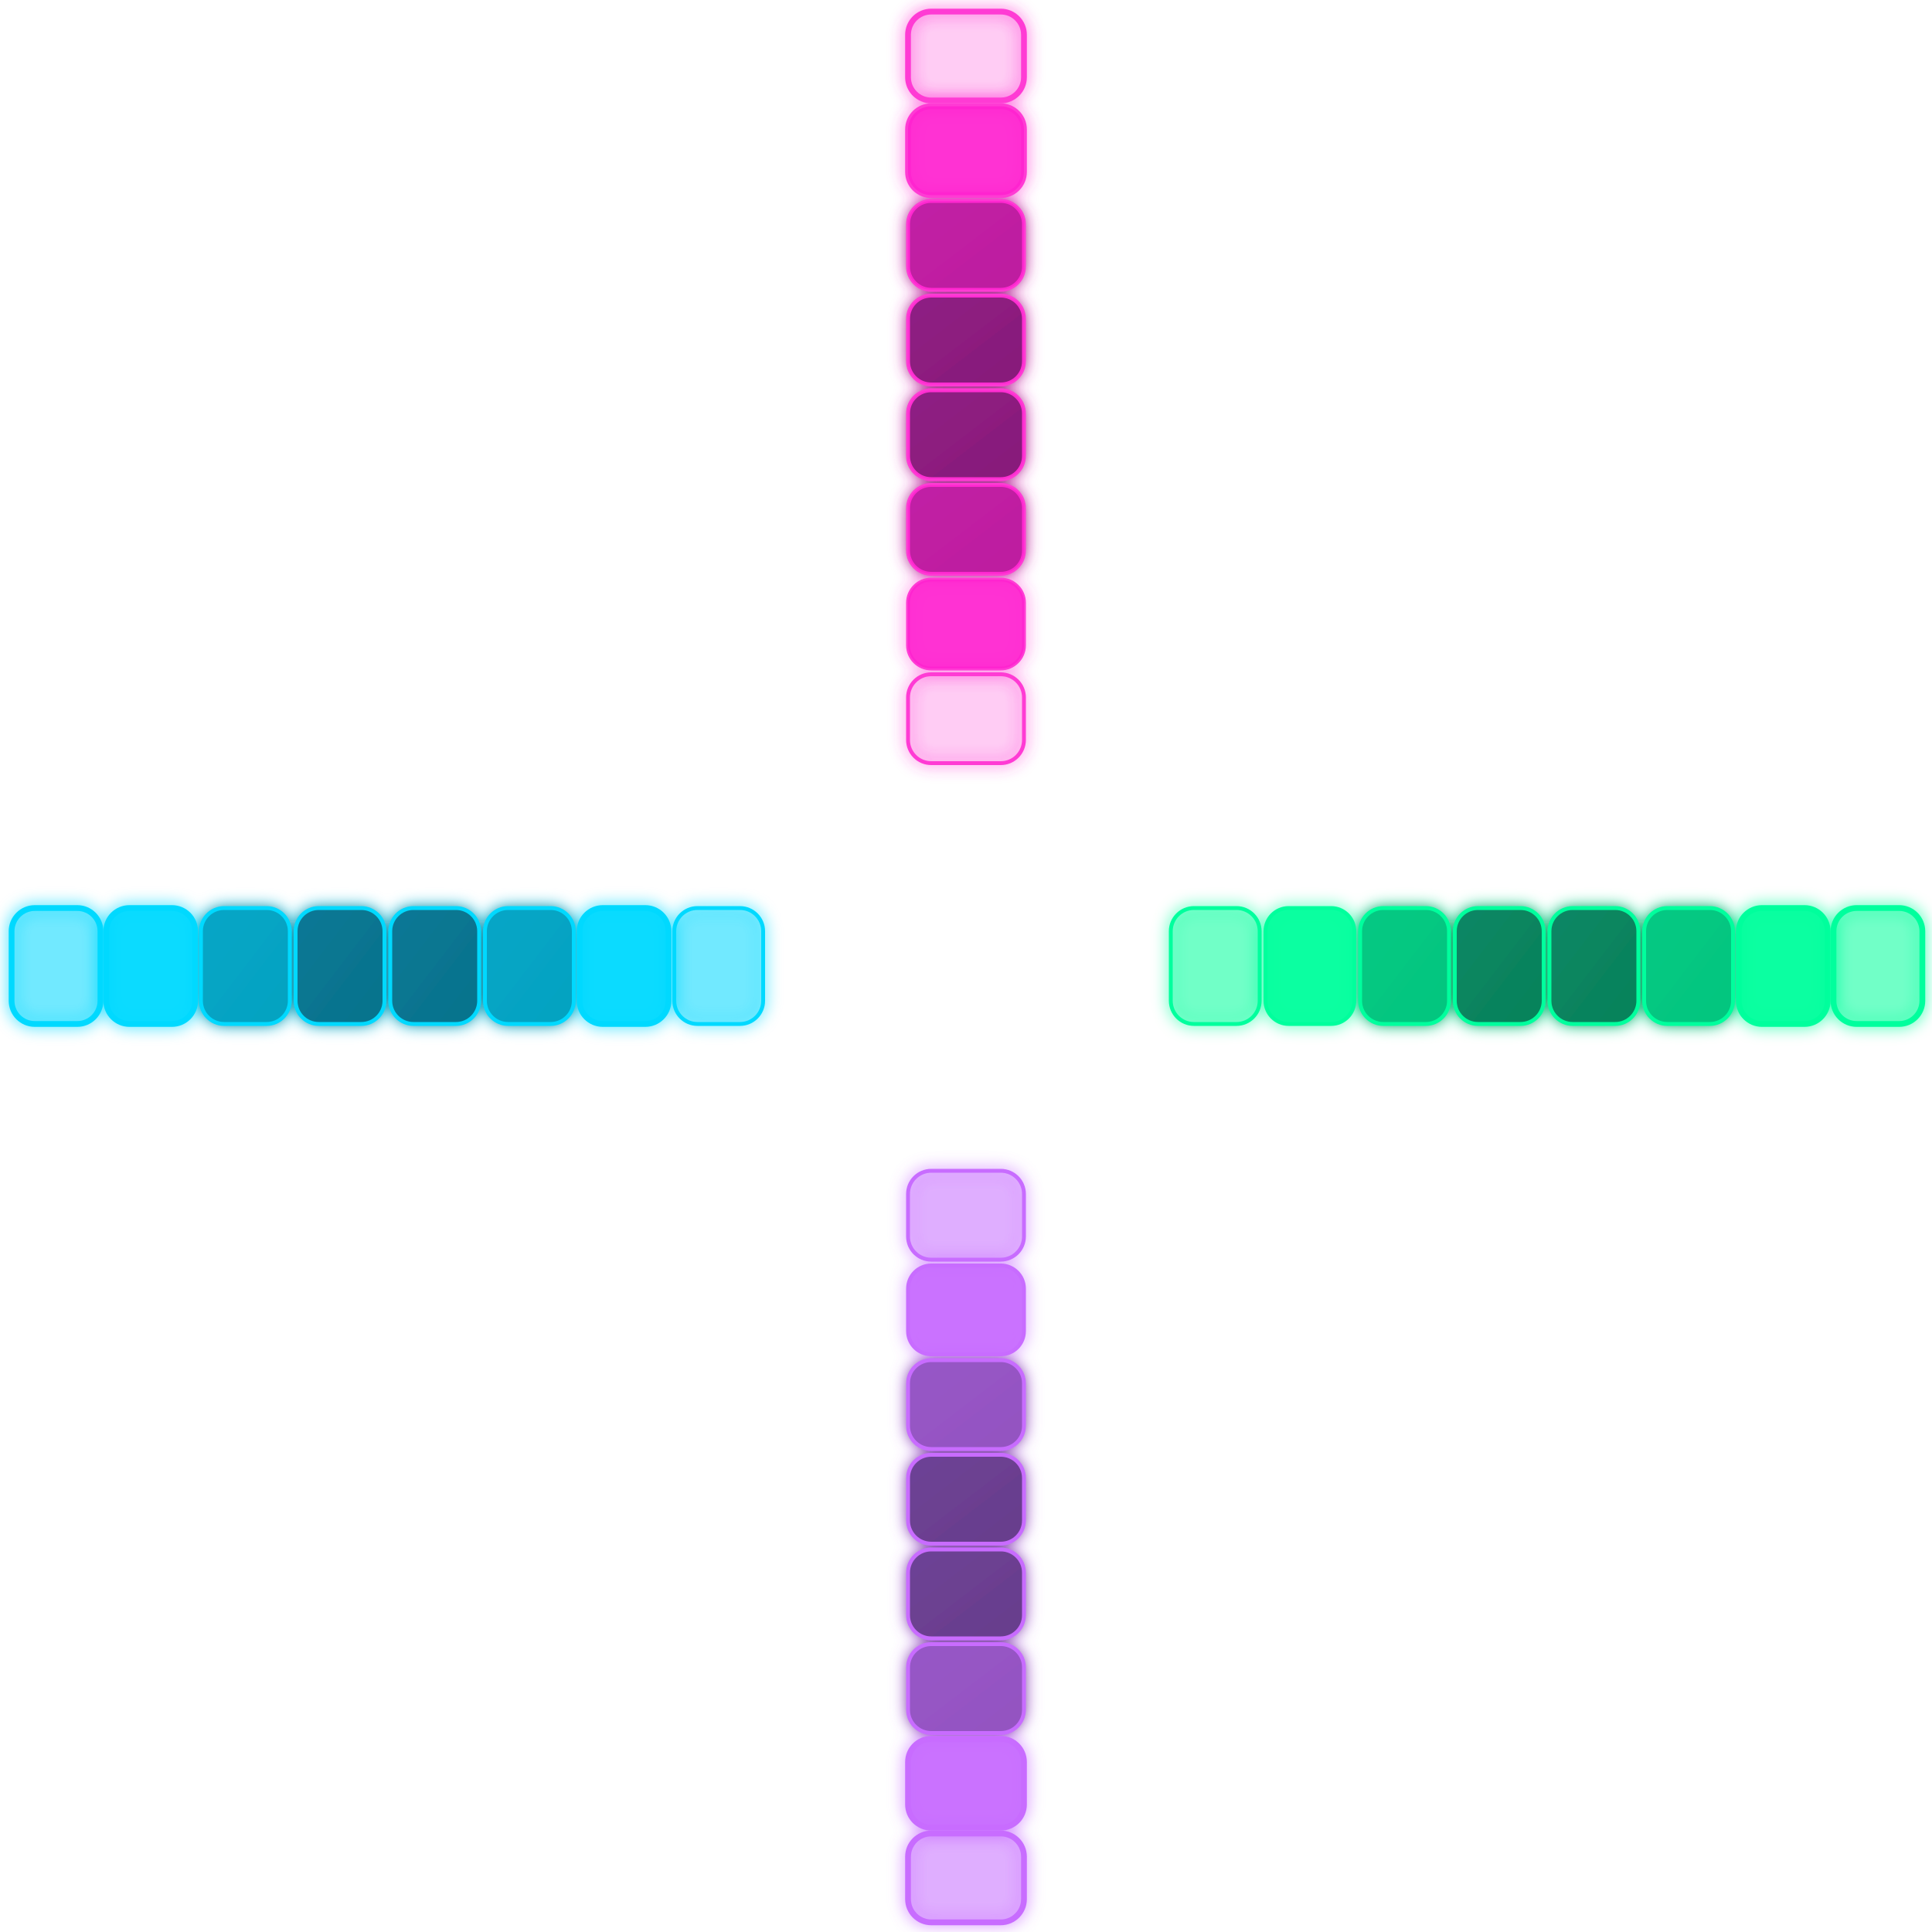
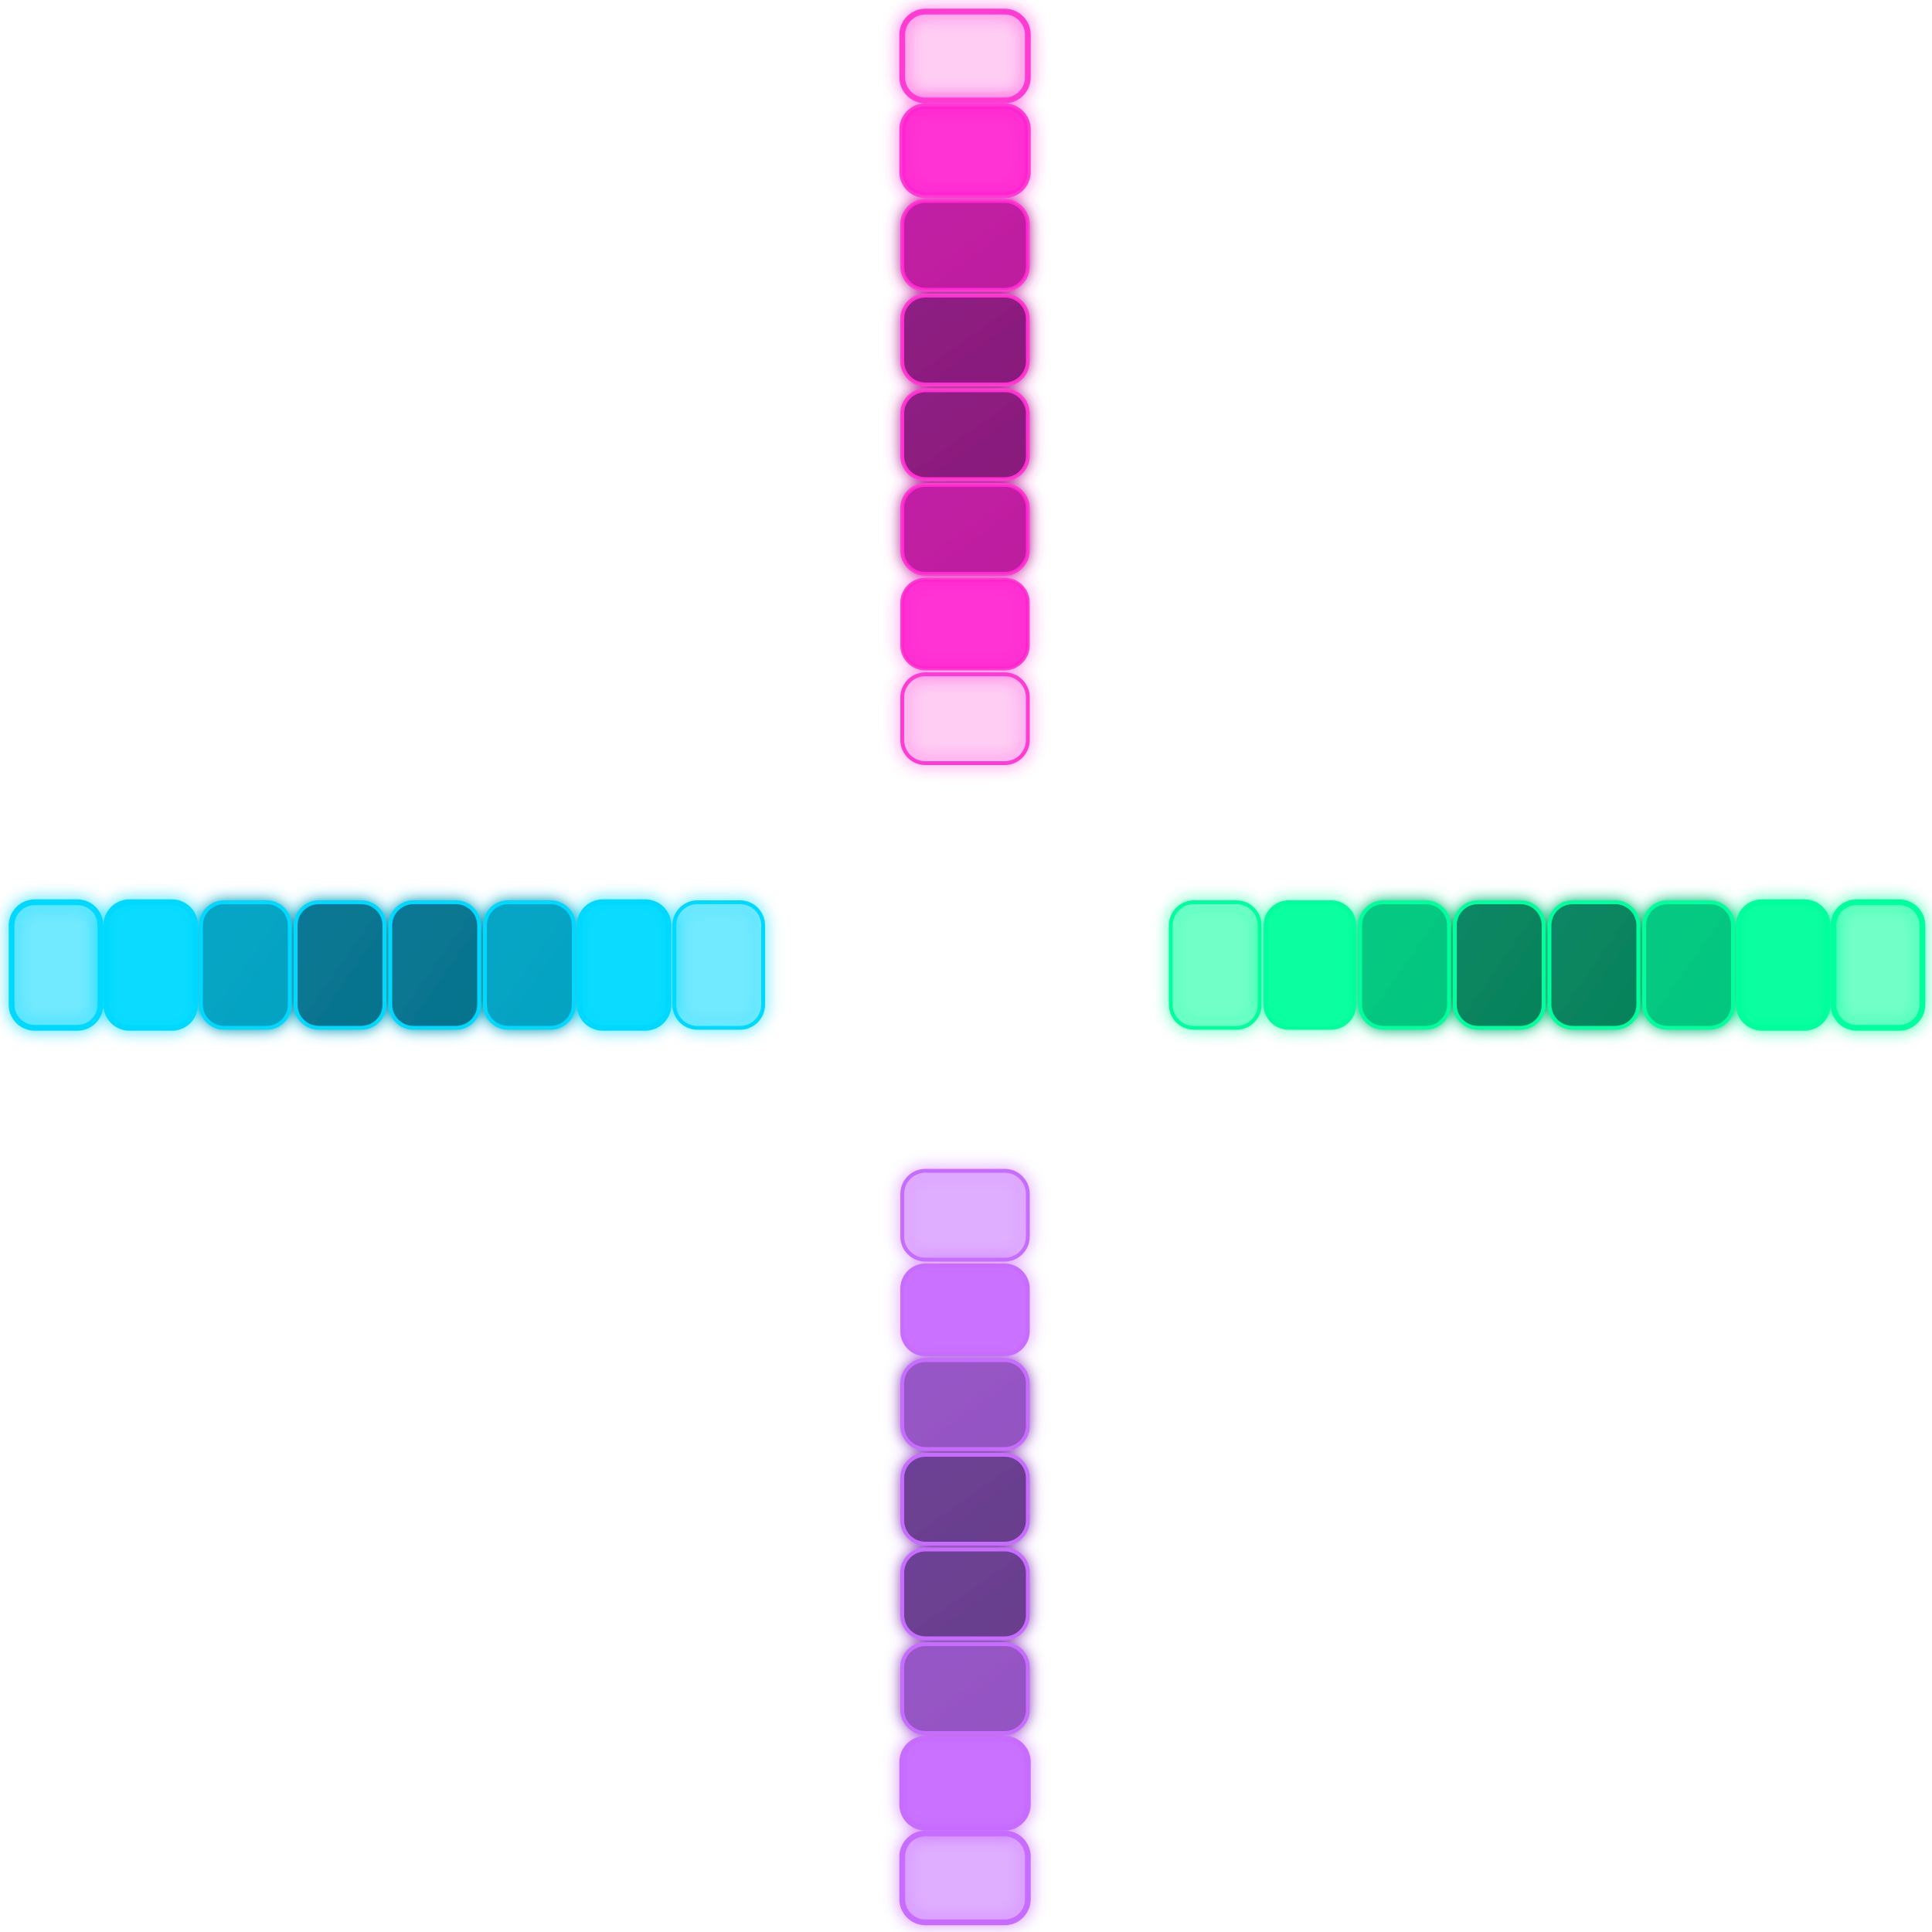
<svg xmlns="http://www.w3.org/2000/svg" width="1000" height="1000" viewBox="0 0 1000 1000" fill="none">
  <defs>
    <linearGradient id="cellFill" x1="0" y1="0" x2="1" y2="1">
      <stop offset="0%" stop-color="#182033" />
      <stop offset="100%" stop-color="#0d1320" />
    </linearGradient>
    <filter id="softGlow">
      <feGaussianBlur stdDeviation="4" result="blur" />
      <feMerge>
        <feMergeNode in="blur" />
        <feMergeNode in="SourceGraphic" />
      </feMerge>
    </filter>
  </defs>
  <g filter="url(#softGlow)">
-     <rect x="6" y="470" width="46" height="60" rx="12" fill="#00d9ff55" stroke="#00d9ff" stroke-width="3" />
-     <rect x="55" y="470" width="46" height="60" rx="12" fill="#00d9ff55" stroke="#00d9ff" stroke-width="3" />
-     <rect x="104" y="470" width="46" height="60" rx="12" fill="url(#cellFill)" stroke="#00d9ff" stroke-width="2" />
-     <rect x="153" y="470" width="46" height="60" rx="12" fill="url(#cellFill)" stroke="#00d9ff" stroke-width="2" />
-     <rect x="202" y="470" width="46" height="60" rx="12" fill="url(#cellFill)" stroke="#00d9ff" stroke-width="2" />
-     <rect x="251" y="470" width="46" height="60" rx="12" fill="url(#cellFill)" stroke="#00d9ff" stroke-width="2" />
-     <rect x="300" y="470" width="46" height="60" rx="12" fill="#00d9ff55" stroke="#00d9ff" stroke-width="3" />
-     <rect x="349" y="470" width="46" height="60" rx="12" fill="#00d9ff55" stroke="#00d9ff" stroke-width="2" />
-     <rect x="606" y="470" width="46" height="60" rx="12" fill="#00ff9d55" stroke="#00ff9d" stroke-width="2" />
-     <rect x="655" y="470" width="46" height="60" rx="12" fill="#00ff9d55" stroke="#00ff9d" stroke-width="2" />
-     <rect x="704" y="470" width="46" height="60" rx="12" fill="url(#cellFill)" stroke="#00ff9d" stroke-width="2" />
-     <rect x="753" y="470" width="46" height="60" rx="12" fill="url(#cellFill)" stroke="#00ff9d" stroke-width="2" />
-     <rect x="802" y="470" width="46" height="60" rx="12" fill="url(#cellFill)" stroke="#00ff9d" stroke-width="2" />
-     <rect x="851" y="470" width="46" height="60" rx="12" fill="url(#cellFill)" stroke="#00ff9d" stroke-width="2" />
-     <rect x="900" y="470" width="46" height="60" rx="12" fill="#00ff9d55" stroke="#00ff9d" stroke-width="3" />
-     <rect x="949" y="470" width="46" height="60" rx="12" fill="#00ff9d55" stroke="#00ff9d" stroke-width="3" />
-     <rect x="470" y="6" width="60" height="46" rx="12" fill="#ff3bd422" stroke="#ff3bd4" stroke-width="3" />
-     <rect x="470" y="55" width="60" height="46" rx="12" fill="#ff3bd422" stroke="#ff3bd4" stroke-width="3" />
-     <rect x="470" y="104" width="60" height="46" rx="12" fill="url(#cellFill)" stroke="#ff3bd4" stroke-width="2" />
-     <rect x="470" y="153" width="60" height="46" rx="12" fill="url(#cellFill)" stroke="#ff3bd4" stroke-width="2" />
-     <rect x="470" y="202" width="60" height="46" rx="12" fill="url(#cellFill)" stroke="#ff3bd4" stroke-width="2" />
-     <rect x="470" y="251" width="60" height="46" rx="12" fill="url(#cellFill)" stroke="#ff3bd4" stroke-width="2" />
-     <rect x="470" y="300" width="60" height="46" rx="12" fill="#ff3bd422" stroke="#ff3bd4" stroke-width="2" />
-     <rect x="470" y="349" width="60" height="46" rx="12" fill="#ff3bd422" stroke="#ff3bd4" stroke-width="2" />
-     <rect x="470" y="606" width="60" height="46" rx="12" fill="#c86cff55" stroke="#c86cff" stroke-width="2" />
-     <rect x="470" y="655" width="60" height="46" rx="12" fill="#c86cff55" stroke="#c86cff" stroke-width="2" />
-     <rect x="470" y="704" width="60" height="46" rx="12" fill="url(#cellFill)" stroke="#c86cff" stroke-width="2" />
-     <rect x="470" y="753" width="60" height="46" rx="12" fill="url(#cellFill)" stroke="#c86cff" stroke-width="2" />
-     <rect x="470" y="802" width="60" height="46" rx="12" fill="url(#cellFill)" stroke="#c86cff" stroke-width="2" />
-     <rect x="470" y="851" width="60" height="46" rx="12" fill="url(#cellFill)" stroke="#c86cff" stroke-width="2" />
-     <rect x="470" y="900" width="60" height="46" rx="12" fill="#c86cff55" stroke="#c86cff" stroke-width="3" />
-     <rect x="470" y="949" width="60" height="46" rx="12" fill="#c86cff55" stroke="#c86cff" stroke-width="3" />
+     <rect x="6" y="467" width="46" height="65" rx="12" fill="#00d9ff55" stroke="#00d9ff" stroke-width="3" />
+     <rect x="55" y="467" width="46" height="65" rx="12" fill="#00d9ff55" stroke="#00d9ff" stroke-width="3" />
+     <rect x="104" y="467" width="46" height="65" rx="12" fill="url(#cellFill)" stroke="#00d9ff" stroke-width="2" />
+     <rect x="153" y="467" width="46" height="65" rx="12" fill="url(#cellFill)" stroke="#00d9ff" stroke-width="2" />
+     <rect x="202" y="467" width="46" height="65" rx="12" fill="url(#cellFill)" stroke="#00d9ff" stroke-width="2" />
+     <rect x="251" y="467" width="46" height="65" rx="12" fill="url(#cellFill)" stroke="#00d9ff" stroke-width="2" />
+     <rect x="300" y="467" width="46" height="65" rx="12" fill="#00d9ff55" stroke="#00d9ff" stroke-width="3" />
+     <rect x="349" y="467" width="46" height="65" rx="12" fill="#00d9ff55" stroke="#00d9ff" stroke-width="2" />
+     <rect x="606" y="467" width="46" height="65" rx="12" fill="#00ff9d55" stroke="#00ff9d" stroke-width="2" />
+     <rect x="655" y="467" width="46" height="65" rx="12" fill="#00ff9d55" stroke="#00ff9d" stroke-width="2" />
+     <rect x="704" y="467" width="46" height="65" rx="12" fill="url(#cellFill)" stroke="#00ff9d" stroke-width="2" />
+     <rect x="753" y="467" width="46" height="65" rx="12" fill="url(#cellFill)" stroke="#00ff9d" stroke-width="2" />
+     <rect x="802" y="467" width="46" height="65" rx="12" fill="url(#cellFill)" stroke="#00ff9d" stroke-width="2" />
+     <rect x="851" y="467" width="46" height="65" rx="12" fill="url(#cellFill)" stroke="#00ff9d" stroke-width="2" />
+     <rect x="900" y="467" width="46" height="65" rx="12" fill="#00ff9d55" stroke="#00ff9d" stroke-width="3" />
+     <rect x="949" y="467" width="46" height="65" rx="12" fill="#00ff9d55" stroke="#00ff9d" stroke-width="3" />
+     <rect x="467" y="6" width="65" height="46" rx="12" fill="#ff3bd422" stroke="#ff3bd4" stroke-width="3" />
+     <rect x="467" y="55" width="65" height="46" rx="12" fill="#ff3bd422" stroke="#ff3bd4" stroke-width="3" />
+     <rect x="467" y="104" width="65" height="46" rx="12" fill="url(#cellFill)" stroke="#ff3bd4" stroke-width="2" />
+     <rect x="467" y="153" width="65" height="46" rx="12" fill="url(#cellFill)" stroke="#ff3bd4" stroke-width="2" />
+     <rect x="467" y="202" width="65" height="46" rx="12" fill="url(#cellFill)" stroke="#ff3bd4" stroke-width="2" />
+     <rect x="467" y="251" width="65" height="46" rx="12" fill="url(#cellFill)" stroke="#ff3bd4" stroke-width="2" />
+     <rect x="467" y="300" width="65" height="46" rx="12" fill="#ff3bd422" stroke="#ff3bd4" stroke-width="2" />
+     <rect x="467" y="349" width="65" height="46" rx="12" fill="#ff3bd422" stroke="#ff3bd4" stroke-width="2" />
+     <rect x="467" y="606" width="65" height="46" rx="12" fill="#c86cff55" stroke="#c86cff" stroke-width="2" />
+     <rect x="467" y="655" width="65" height="46" rx="12" fill="#c86cff55" stroke="#c86cff" stroke-width="2" />
+     <rect x="467" y="704" width="65" height="46" rx="12" fill="url(#cellFill)" stroke="#c86cff" stroke-width="2" />
+     <rect x="467" y="753" width="65" height="46" rx="12" fill="url(#cellFill)" stroke="#c86cff" stroke-width="2" />
+     <rect x="467" y="802" width="65" height="46" rx="12" fill="url(#cellFill)" stroke="#c86cff" stroke-width="2" />
+     <rect x="467" y="851" width="65" height="46" rx="12" fill="url(#cellFill)" stroke="#c86cff" stroke-width="2" />
+     <rect x="467" y="900" width="65" height="46" rx="12" fill="#c86cff55" stroke="#c86cff" stroke-width="3" />
+     <rect x="467" y="949" width="65" height="46" rx="12" fill="#c86cff55" stroke="#c86cff" stroke-width="3" />
  </g>
  <g opacity="0.9">
-     <rect x="655" y="470" width="46" height="60" rx="12" fill="#00ff9cff" />
-     <rect x="704" y="470" width="46" height="60" rx="12" fill="#00ff9dd6" />
-     <rect x="753" y="470" width="46" height="60" rx="12" fill="#00ff9d84" />
-     <rect x="802" y="470" width="46" height="60" rx="12" fill="#00ff9d84" />
-     <rect x="851" y="470" width="46" height="60" rx="12" fill="#00ff9dd6" />
-     <rect x="900" y="470" width="46" height="60" rx="12" fill="#00ff9cff" />
-     <rect x="470" y="55" width="60" height="46" rx="12" fill="#ff21cfff" />
-     <rect x="470" y="104" width="60" height="46" rx="12" fill="#ff21cfce" />
-     <rect x="470" y="153" width="60" height="46" rx="12" fill="#ff21cf90" />
-     <rect x="470" y="202" width="60" height="46" rx="12" fill="#ff21cf90" />
-     <rect x="470" y="251" width="60" height="46" rx="12" fill="#ff21cfce" />
-     <rect x="470" y="300" width="60" height="46" rx="12" fill="#ff21cfff" />
-     <rect x="470" y="655" width="60" height="46" rx="12" fill="#c86cff" />
-     <rect x="470" y="704" width="60" height="46" rx="12" fill="#c86cffcc" />
-     <rect x="470" y="753" width="60" height="46" rx="12" fill="#c86cff88" />
-     <rect x="470" y="802" width="60" height="46" rx="12" fill="#c86cff88" />
-     <rect x="470" y="851" width="60" height="46" rx="12" fill="#c86cffcc" />
-     <rect x="470" y="900" width="60" height="46" rx="12" fill="#c86cff" />
-     <rect x="55" y="470" width="46" height="60" rx="12" fill="#00d9ff" />
-     <rect x="104" y="470" width="46" height="60" rx="12" fill="#00d9ffcc" />
-     <rect x="153" y="470" width="46" height="60" rx="12" fill="#00d9ff88" />
-     <rect x="202" y="470" width="46" height="60" rx="12" fill="#00d9ff88" />
-     <rect x="251" y="470" width="46" height="60" rx="12" fill="#00d9ffcc" />
-     <rect x="300" y="470" width="46" height="60" rx="12" fill="#00d9ff" />
+     <rect x="655" y="467" width="46" height="65" rx="12" fill="#00ff9cff" />
+     <rect x="704" y="467" width="46" height="65" rx="12" fill="#00ff9dd6" />
+     <rect x="753" y="467" width="46" height="65" rx="12" fill="#00ff9d84" />
+     <rect x="802" y="467" width="46" height="65" rx="12" fill="#00ff9d84" />
+     <rect x="851" y="467" width="46" height="65" rx="12" fill="#00ff9dd6" />
+     <rect x="900" y="467" width="46" height="65" rx="12" fill="#00ff9cff" />
+     <rect x="467" y="55" width="65" height="46" rx="12" fill="#ff21cfff" />
+     <rect x="467" y="104" width="65" height="46" rx="12" fill="#ff21cfce" />
+     <rect x="467" y="153" width="65" height="46" rx="12" fill="#ff21cf90" />
+     <rect x="467" y="202" width="65" height="46" rx="12" fill="#ff21cf90" />
+     <rect x="467" y="251" width="65" height="46" rx="12" fill="#ff21cfce" />
+     <rect x="467" y="300" width="65" height="46" rx="12" fill="#ff21cfff" />
+     <rect x="467" y="655" width="65" height="46" rx="12" fill="#c86cff" />
+     <rect x="467" y="704" width="65" height="46" rx="12" fill="#c86cffcc" />
+     <rect x="467" y="753" width="65" height="46" rx="12" fill="#c86cff88" />
+     <rect x="467" y="802" width="65" height="46" rx="12" fill="#c86cff88" />
+     <rect x="467" y="851" width="65" height="46" rx="12" fill="#c86cffcc" />
+     <rect x="467" y="900" width="65" height="46" rx="12" fill="#c86cff" />
+     <rect x="55" y="467" width="46" height="65" rx="12" fill="#00d9ff" />
+     <rect x="104" y="467" width="46" height="65" rx="12" fill="#00d9ffcc" />
+     <rect x="153" y="467" width="46" height="65" rx="12" fill="#00d9ff88" />
+     <rect x="202" y="467" width="46" height="65" rx="12" fill="#00d9ff88" />
+     <rect x="251" y="467" width="46" height="65" rx="12" fill="#00d9ffcc" />
+     <rect x="300" y="467" width="46" height="65" rx="12" fill="#00d9ff" />
  </g>
</svg>
